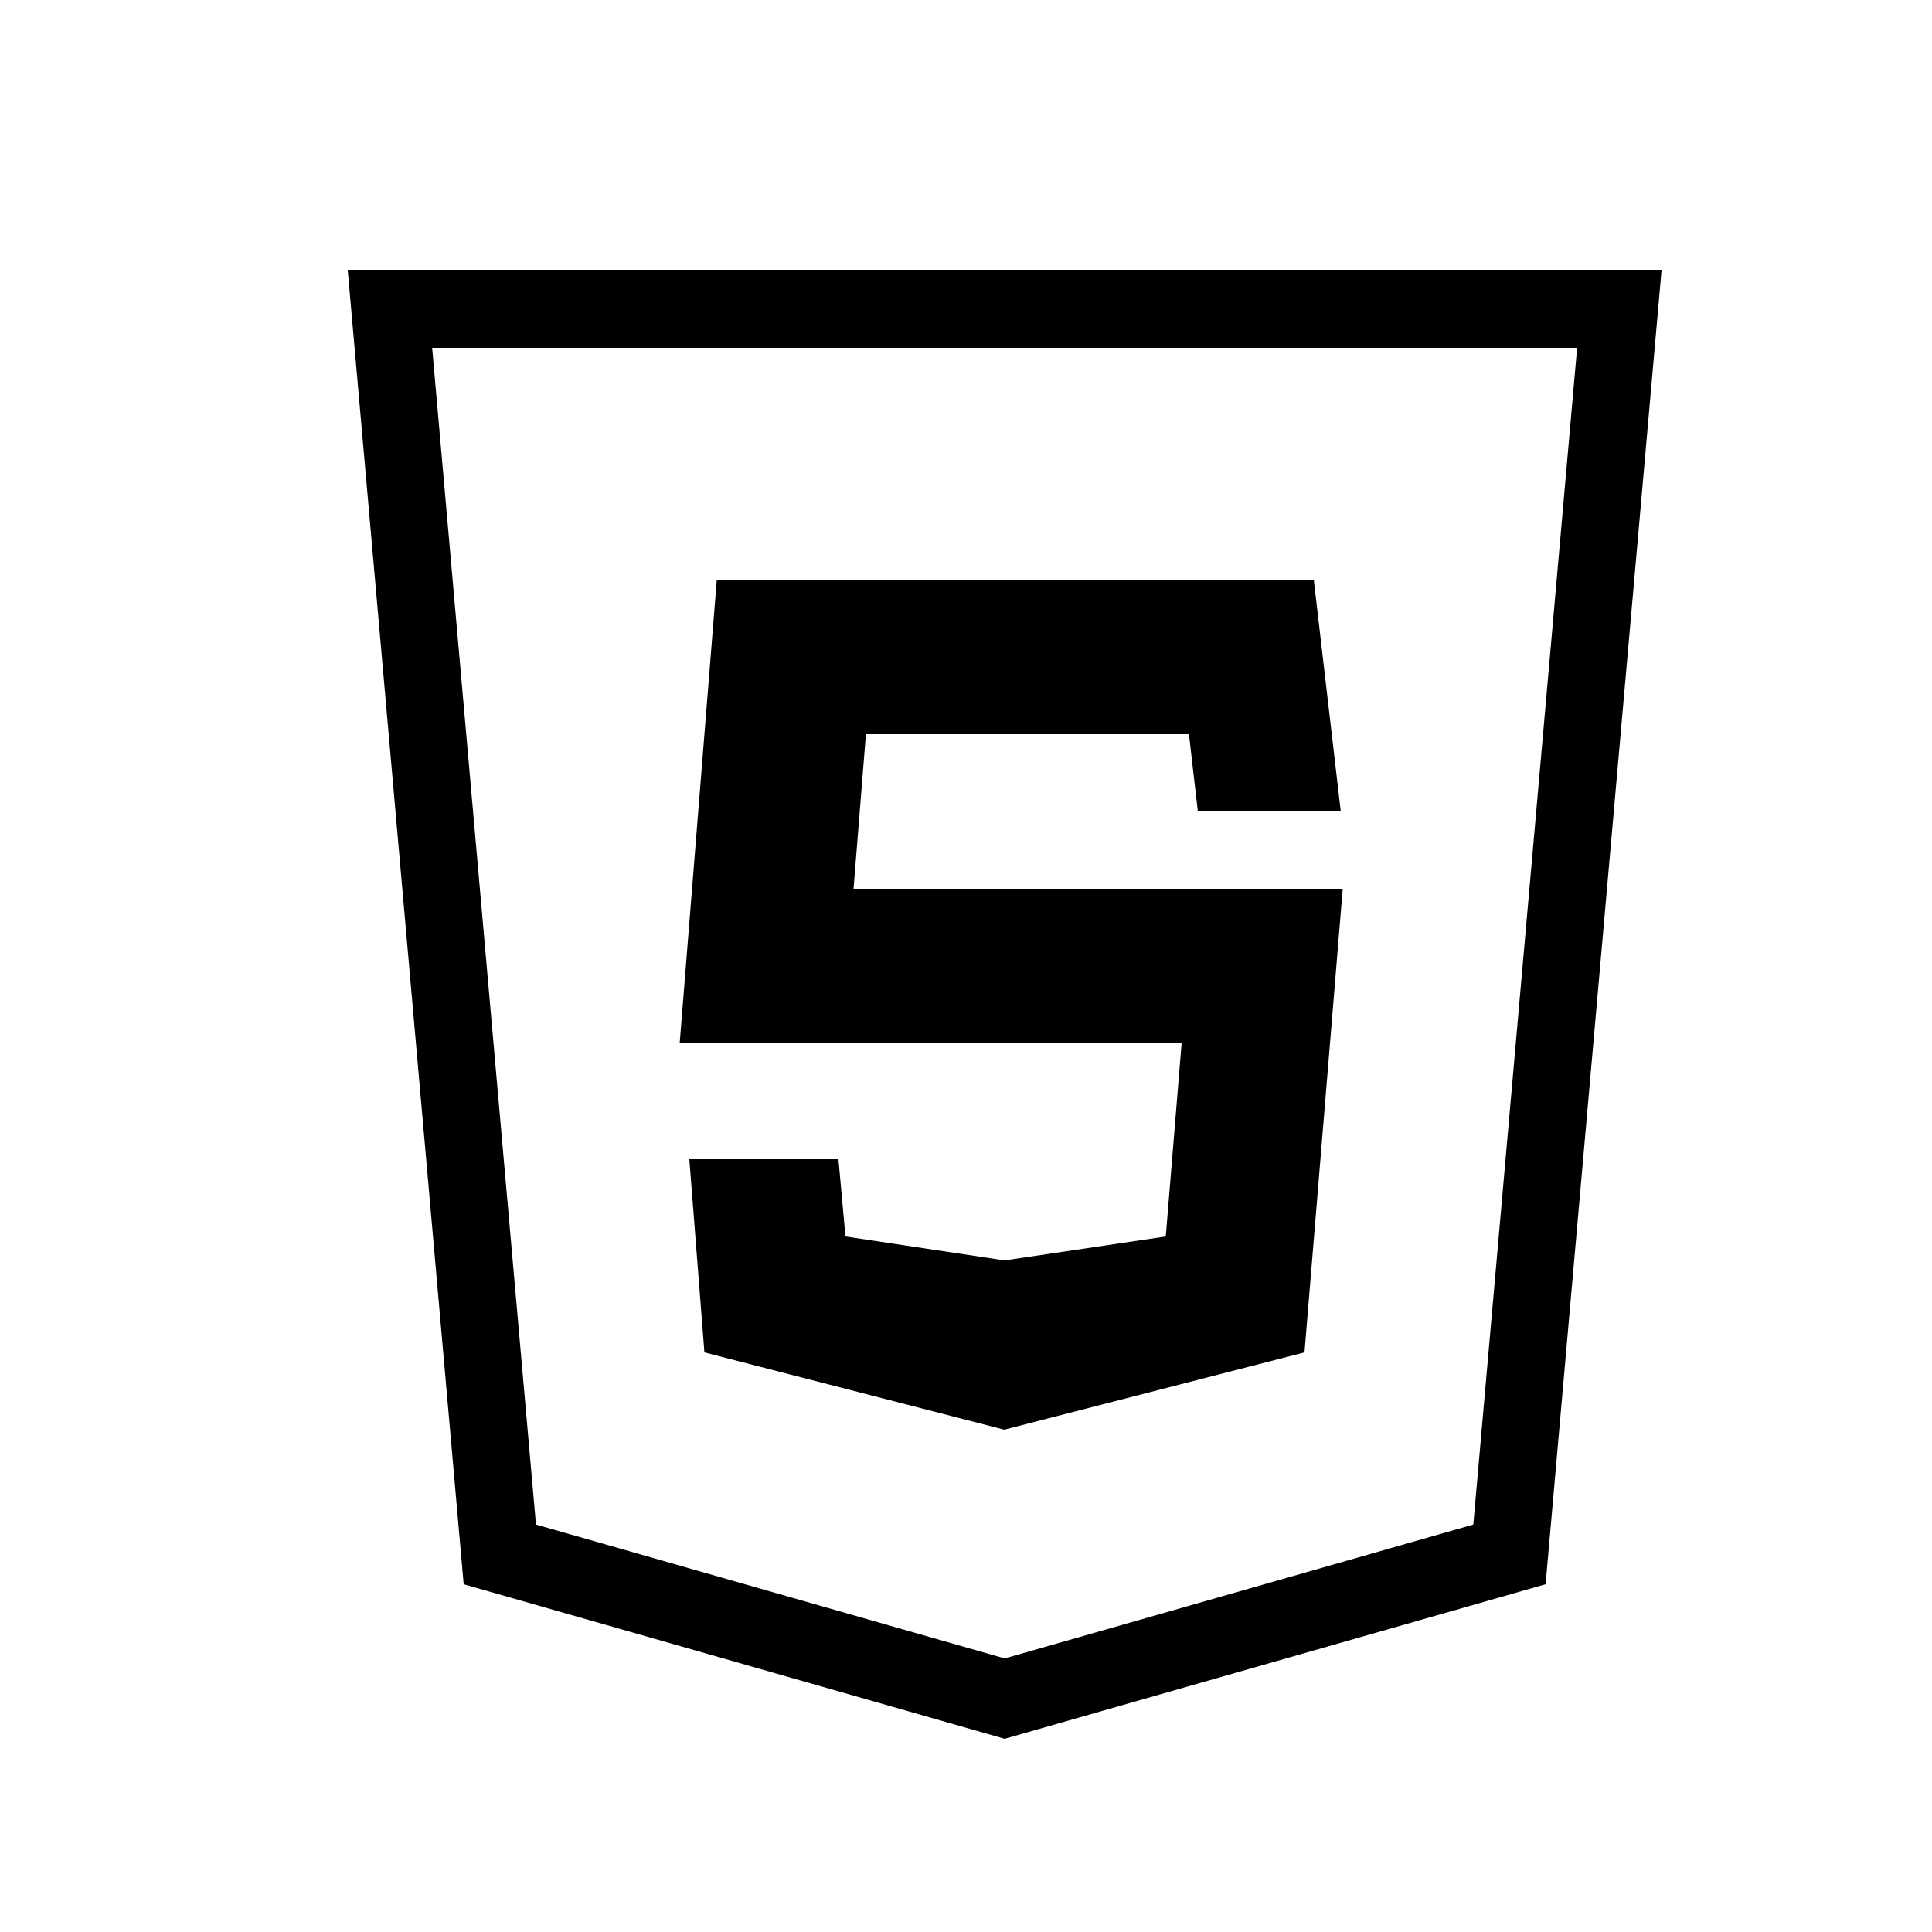
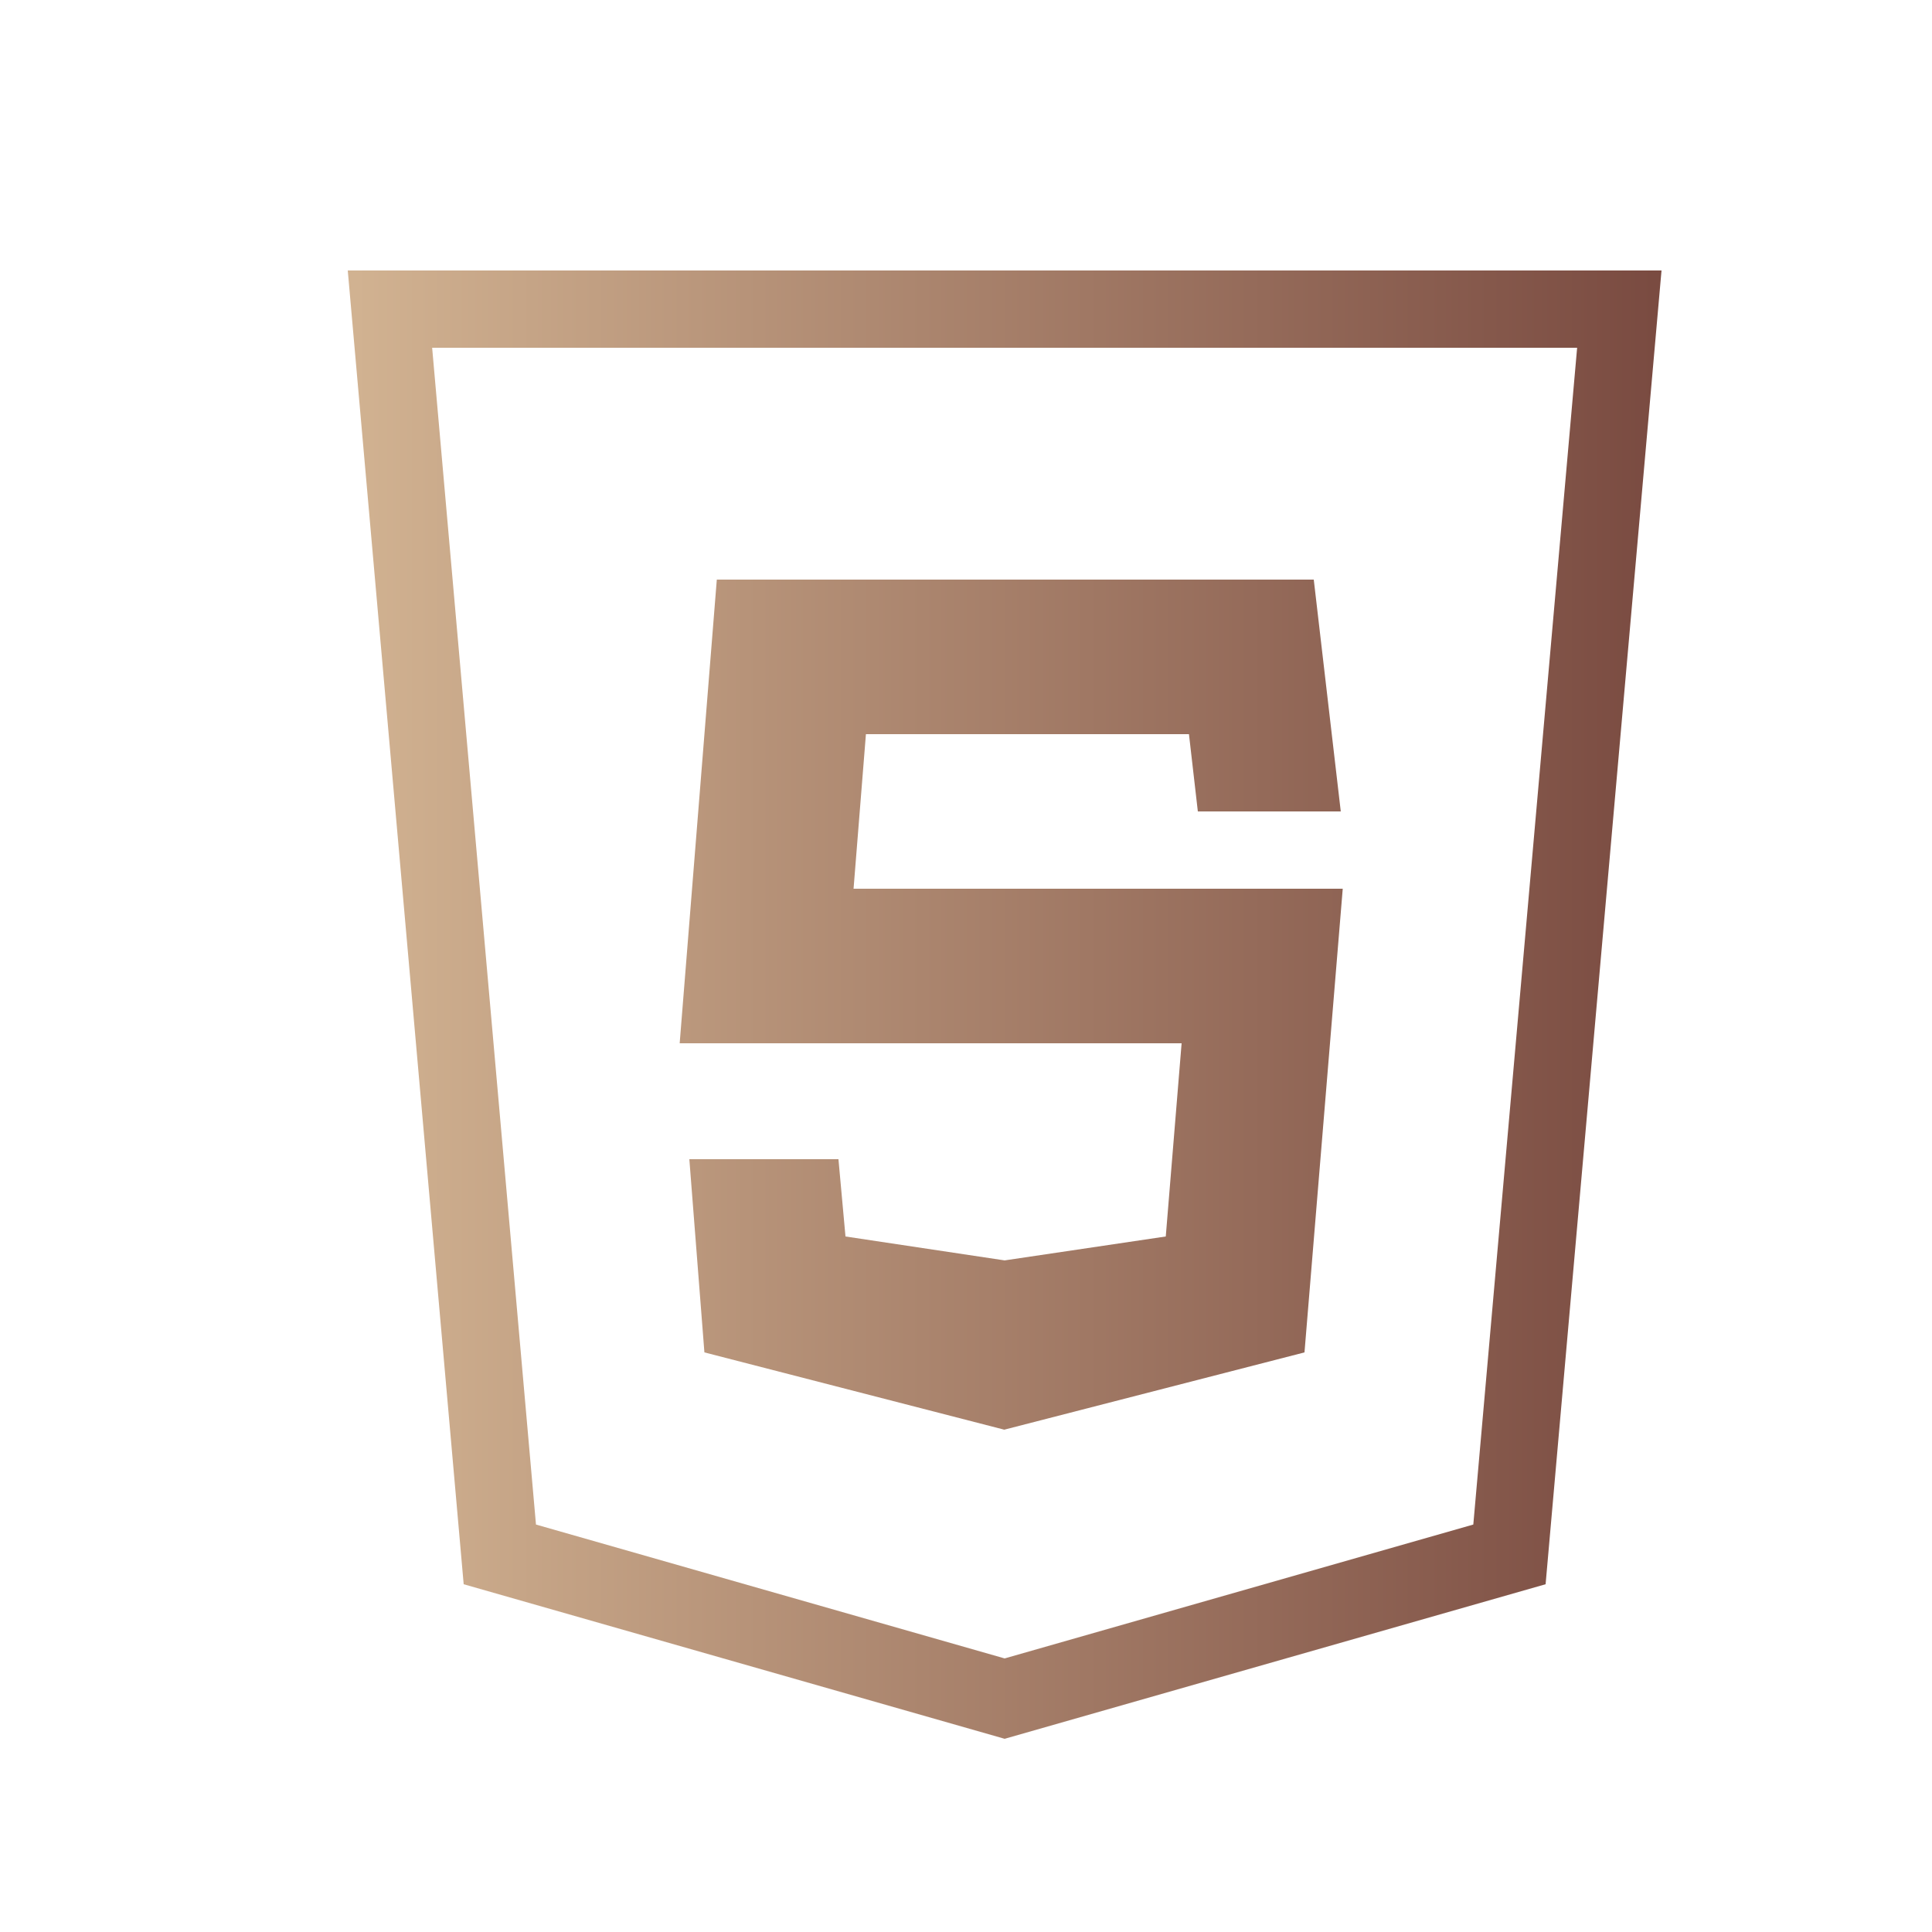
- <svg xmlns="http://www.w3.org/2000/svg" fill="#000000" viewBox="0 0 50 50" width="100px" height="100px">
+ <svg xmlns="http://www.w3.org/2000/svg" fill="url(#gradient)" viewBox="0 0 50 50" width="100px" height="100px">
+   <defs>
+     <linearGradient id="gradient" x1="0%" y1="0%" x2="100%" y2="0%">
+       <stop offset="0%" style="stop-color:rgb(209, 178, 145)" />
+       <stop offset="100%" style="stop-color:rgb(122, 75, 65)" />
+     </linearGradient>
+   </defs>
  <path d="M 9 7 L 12 41 L 26 45 L 40 41 C 41 29.667 42 18.333 43 7 L 9 7 z M 11.184 9 L 40.816 9 L 38.129 39.455 L 26 42.92 L 13.871 39.455 L 11.184 9 z M 18.551 15 L 17.59 27 L 30.58 27 L 30.17 32 L 26 32.619 L 21.881 32 L 21.699 30 L 17.84 30 L 18.23 35 L 25.99 37 L 33.76 35 L 34.75 23 L 22.09 23 L 22.41 19 L 30.77 19 L 31 21 L 34.699 21 L 34 15 L 18.551 15 z" />
</svg>
